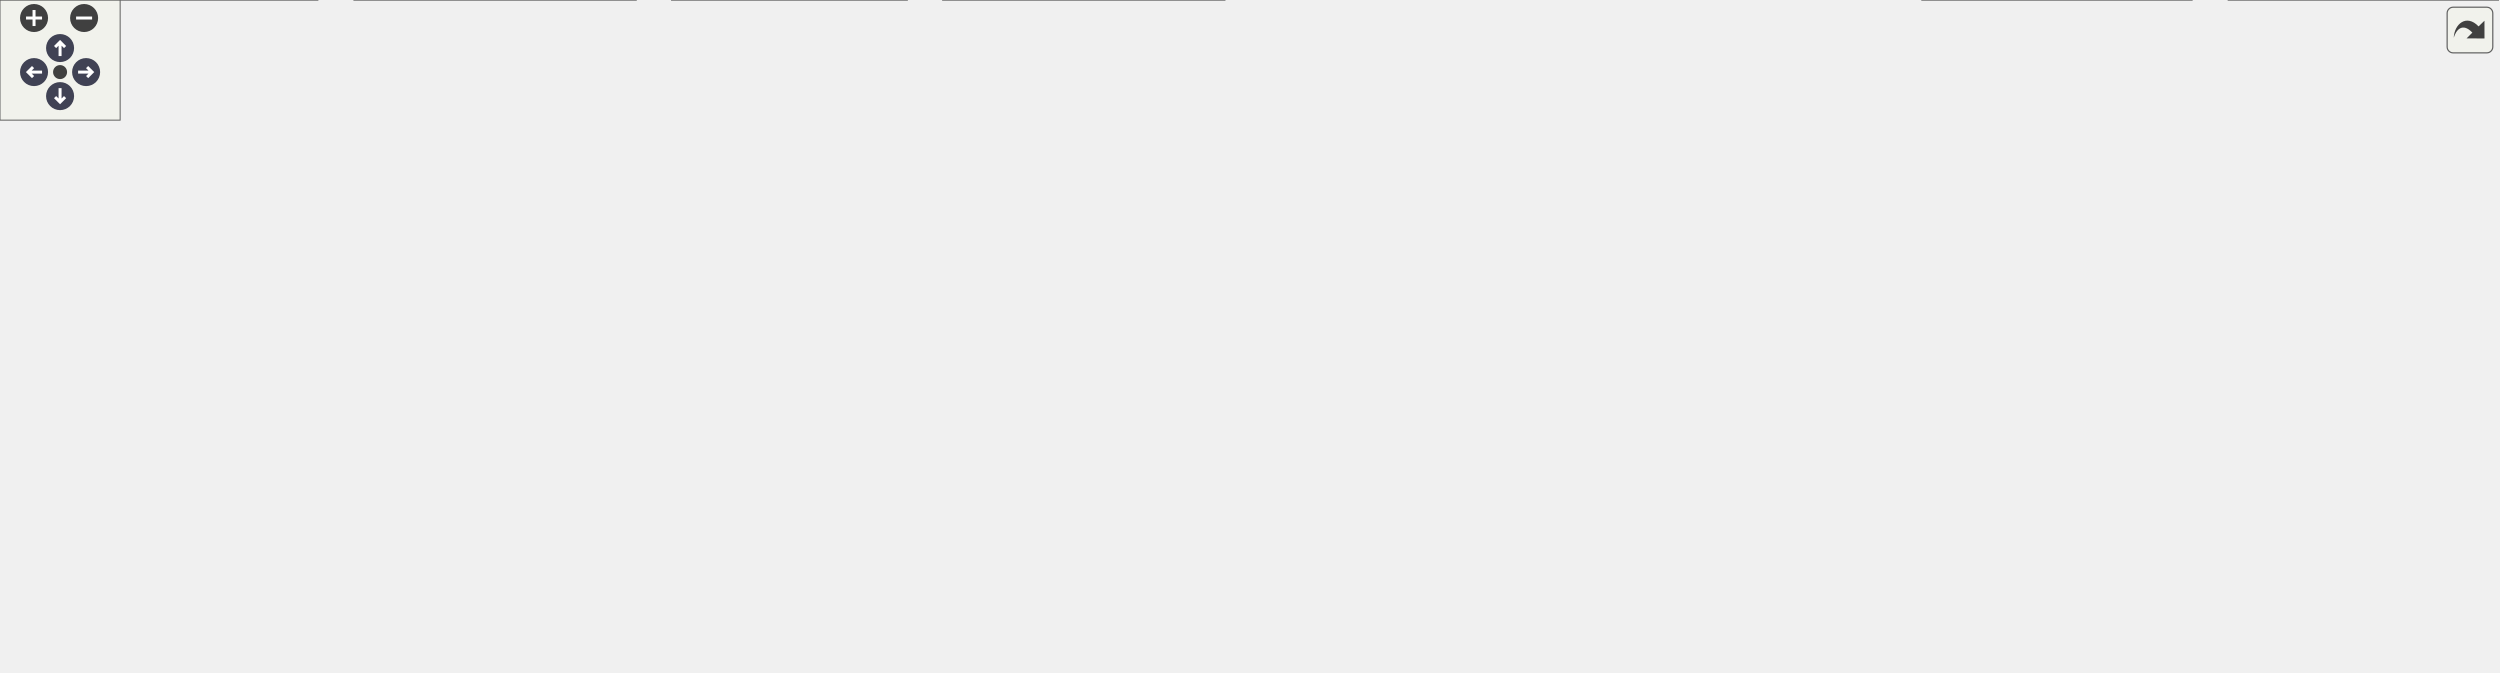
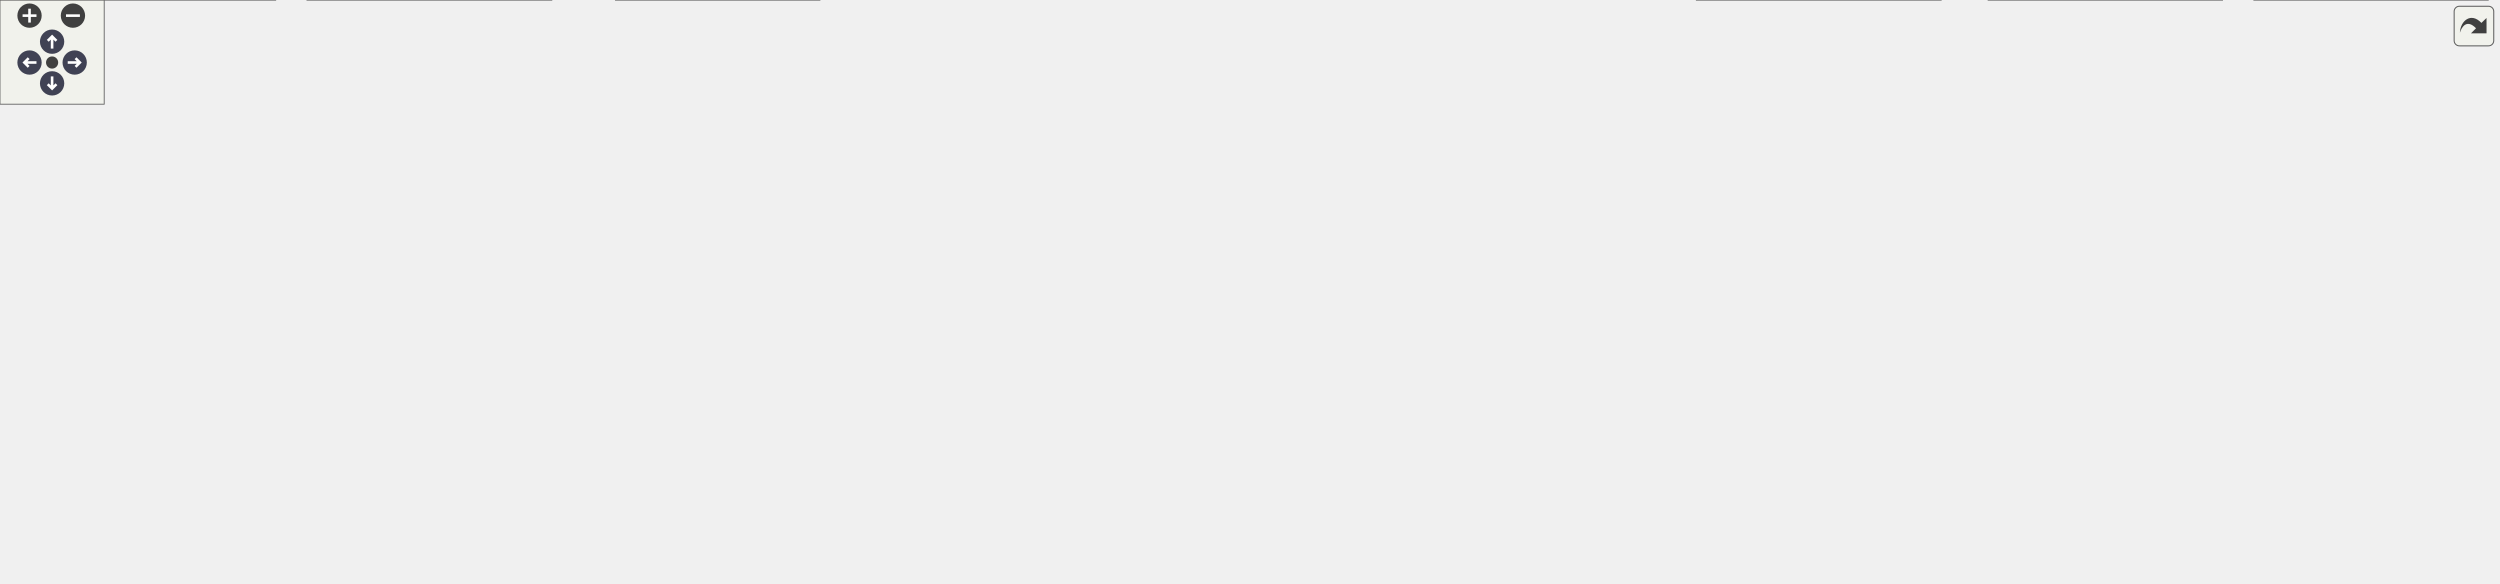
<svg xmlns="http://www.w3.org/2000/svg" xmlns:xlink="http://www.w3.org/1999/xlink" id="main" version="1.1" xml:space="preserve">
  <style type="text/css">
.node, .edge {opacity: 0.7;}
.node.selected, .edge.selected {opacity: 1;}
.edge:hover path { stroke: red; }
.edge:hover polygon { stroke: red; fill: red; }
</style>
  <defs>
    <circle id="rim" cx="0" cy="0" r="7" />
    <circle id="rim2" cx="0" cy="0" r="3.5" />
    <g id="zoomPlus">
      <use xlink:href="#rim" fill="#404040">
        <set attributeName="fill" to="#808080" begin="zoomplus.mouseover" end="zoomplus.mouseout" />
      </use>
      <path d="M-4,0h8M0,-4v8" fill="none" stroke="white" stroke-width="1.5" pointer-events="none" />
    </g>
    <g id="zoomMin">
      <use xlink:href="#rim" fill="#404040">
        <set attributeName="fill" to="#808080" begin="zoomminus.mouseover" end="zoomminus.mouseout" />
      </use>
      <path d="M-4,0h8" fill="none" stroke="white" stroke-width="1.5" pointer-events="none" />
    </g>
    <g id="arrowUp" transform="translate(30 24)">
      <use xlink:href="#rim" />
      <path pointer-events="none" fill="none" stroke="white" stroke-width="1.5" d="M0,-3.0v7 M-2.5,-0.5L0,-3.0L2.5,-0.5" />
    </g>
    <g id="arrowRight" transform="rotate(90) translate(36 -43)">
      <use xlink:href="#rim" />
      <path pointer-events="none" fill="none" stroke="white" stroke-width="1.5" d="M0,-3.0v7 M-2.5,-0.5L0,-3.0L2.5,-0.5" />
    </g>
    <g id="arrowDown" transform="rotate(180) translate(-30 -48)">
      <use xlink:href="#rim" />
      <path pointer-events="none" fill="none" stroke="white" stroke-width="1.5" d="M0,-3.0v7 M-2.5,-0.5L0,-3.0L2.5,-0.5" />
    </g>
    <g id="arrowLeft" transform="rotate(270) translate(-36 17)">
      <use xlink:href="#rim" />
      <path pointer-events="none" fill="none" stroke="white" stroke-width="1.5" d="M0,-3.0v7 M-2.5,-0.5L0,-3.0L2.5,-0.5" />
    </g>
    <g id="resetDef">
      <use xlink:href="#rim2" fill="#404040">
        <set attributeName="fill" to="#808080" begin="reset.mouseover" end="reset.mouseout" />
      </use>
    </g>
  </defs>
  <svg id="graph" class="graph">
    <g id="viewport">
      <g id="Node000001" class="node">
        <g id="a_Node000001">
          <a xlink:title="State used by the virtual machine: it loads the bytecode, can compile it if needed,...">
-             <polygon fill="#999999" stroke="#666666" points="973.88,-275 856.62,-275 856.62,-233.25 973.88,-233.25 973.88,-275" />
-             <text text-anchor="start" x="864.62" y="-261.5" font-family="Helvetica,sans-Serif" font-size="10.00">/Users/fola/Documents</text>
-             <text text-anchor="start" x="864.62" y="-250.25" font-family="Helvetica,sans-Serif" font-size="10.00">/ArkScript/Ark/include</text>
-             <text text-anchor="middle" x="915.25" y="-239" font-family="Helvetica,sans-Serif" font-size="10.00">/Ark/VM/State.hpp</text>
+             <polygon fill="#999999" stroke="#666666" points="1162.88,-275 1045.62,-275 1045.62,-233.25 1162.88,-233.25 1162.88,-275" />
+             <text text-anchor="start" x="1053.62" y="-261.5" font-family="Helvetica,sans-Serif" font-size="10.00">/Users/fola/Documents</text>
+             <text text-anchor="start" x="1053.62" y="-250.25" font-family="Helvetica,sans-Serif" font-size="10.00">/ArkScript/Ark/include</text>
+             <text text-anchor="middle" x="1104.25" y="-239" font-family="Helvetica,sans-Serif" font-size="10.00">/Ark/State.hpp</text>
          </a>
        </g>
      </g>
      <g id="Node000002" class="node">
        <g id="a_Node000002">
-           <a xlink:href="../../d1/d91/VM_8hpp.html" target="_top" xlink:title="The ArkScript virtual machine.">
-             <polygon fill="white" stroke="#666666" points="697.88,-197.25 580.62,-197.25 580.62,-155.5 697.88,-155.5 697.88,-197.25" />
-             <text text-anchor="start" x="588.62" y="-183.75" font-family="Helvetica,sans-Serif" font-size="10.00">/Users/fola/Documents</text>
-             <text text-anchor="start" x="588.62" y="-172.5" font-family="Helvetica,sans-Serif" font-size="10.00">/ArkScript/Ark/include</text>
-             <text text-anchor="middle" x="639.25" y="-161.25" font-family="Helvetica,sans-Serif" font-size="10.00">/Ark/VM/VM.hpp</text>
+           <a xlink:href="../../d3/d7e/Ark_8hpp.html" target="_top" xlink:title="Includes the needed files to start using ArkScript.">
+             <polygon fill="white" stroke="#666666" points="295.88,-119.5 178.62,-119.5 178.62,-77.75 295.88,-77.75 295.88,-119.5" />
+             <text text-anchor="start" x="186.62" y="-106" font-family="Helvetica,sans-Serif" font-size="10.00">/Users/fola/Documents</text>
+             <text text-anchor="start" x="186.62" y="-94.75" font-family="Helvetica,sans-Serif" font-size="10.00">/ArkScript/Ark/include</text>
+             <text text-anchor="middle" x="237.25" y="-83.5" font-family="Helvetica,sans-Serif" font-size="10.00">/Ark/Ark.hpp</text>
          </a>
        </g>
      </g>
      <g id="edge1_Node000001_Node000002" class="edge">
        <g id="a_edge1_Node000001_Node000002">
          <a xlink:title=" ">
-             <path fill="none" stroke="#63b8ff" d="M845.41,-233.96C799.89,-221.46 741.15,-205.34 698.03,-193.51" />
-             <polygon fill="#63b8ff" stroke="#63b8ff" points="844.35,-237.3 854.92,-236.57 846.2,-230.55 844.35,-237.3" />
-           </a>
-         </g>
-       </g>
-       <g id="Node000009" class="node">
-         <g id="a_Node000009">
+             <path fill="none" stroke="#63b8ff" d="M1034.41,-241.95C898.66,-220.02 589.8,-169.16 331.25,-119.5 319.95,-117.33 307.91,-114.88 296.35,-112.47" />
+             <polygon fill="#63b8ff" stroke="#63b8ff" points="1033.52,-245.35 1043.95,-243.49 1034.64,-238.44 1033.52,-245.35" />
+           </a>
+         </g>
+       </g>
+       <g id="Node000005" class="node">
+         <g id="a_Node000005">
+           <a xlink:href="../../d1/d91/VM_8hpp.html" target="_top" xlink:title="The ArkScript virtual machine.">
+             <polygon fill="white" stroke="#666666" points="958.88,-197.25 841.62,-197.25 841.62,-155.5 958.88,-155.5 958.88,-197.25" />
+             <text text-anchor="start" x="849.62" y="-183.75" font-family="Helvetica,sans-Serif" font-size="10.00">/Users/fola/Documents</text>
+             <text text-anchor="start" x="849.62" y="-172.5" font-family="Helvetica,sans-Serif" font-size="10.00">/ArkScript/Ark/include</text>
+             <text text-anchor="middle" x="900.25" y="-161.25" font-family="Helvetica,sans-Serif" font-size="10.00">/Ark/VM/VM.hpp</text>
+           </a>
+         </g>
+       </g>
+       <g id="edge4_Node000001_Node000005" class="edge">
+         <g id="a_edge4_Node000001_Node000005">
+           <a xlink:title=" ">
+             <path fill="none" stroke="#63b8ff" d="M1039.04,-228.91C1011.98,-218.86 980.93,-207.33 955.07,-197.73" />
+             <polygon fill="#63b8ff" stroke="#63b8ff" points="1037.57,-232.1 1048.16,-232.3 1040.01,-225.54 1037.57,-232.1" />
+           </a>
+         </g>
+       </g>
+       <g id="Node000010" class="node">
+         <g id="a_Node000010">
          <a xlink:href="../../d5/da5/Repl_8hpp.html" target="_top" xlink:title="ArkScript REPL - Read Eval Print Loop.">
-             <polygon fill="white" stroke="#666666" points="1162.88,-119.5 1045.62,-119.5 1045.62,-77.75 1162.88,-77.75 1162.88,-119.5" />
-             <text text-anchor="start" x="1053.62" y="-106" font-family="Helvetica,sans-Serif" font-size="10.00">/Users/fola/Documents</text>
-             <text text-anchor="start" x="1053.62" y="-94.75" font-family="Helvetica,sans-Serif" font-size="10.00">/ArkScript/Ark/include</text>
-             <text text-anchor="middle" x="1104.25" y="-83.5" font-family="Helvetica,sans-Serif" font-size="10.00">/CLI/REPL/Repl.hpp</text>
-           </a>
-         </g>
-       </g>
-       <g id="edge16_Node000001_Node000009" class="edge">
-         <g id="a_edge16_Node000001_Node000009">
-           <a xlink:title=" ">
-             <path fill="none" stroke="#63b8ff" d="M913.59,-221.67C914.16,-200.57 918.42,-173.45 934.25,-155.5 938.17,-151.06 997.74,-132.08 1045.28,-117.46" />
-             <polygon fill="#63b8ff" stroke="#63b8ff" points="910.09,-221.48 913.6,-231.47 917.09,-221.47 910.09,-221.48" />
-           </a>
-         </g>
-       </g>
-       <g id="Node000015" class="node">
-         <g id="a_Node000015">
+             <polygon fill="white" stroke="#666666" points="1279.88,-119.5 1162.62,-119.5 1162.62,-77.75 1279.88,-77.75 1279.88,-119.5" />
+             <text text-anchor="start" x="1170.62" y="-106" font-family="Helvetica,sans-Serif" font-size="10.00">/Users/fola/Documents</text>
+             <text text-anchor="start" x="1170.62" y="-94.75" font-family="Helvetica,sans-Serif" font-size="10.00">/ArkScript/Ark/include</text>
+             <text text-anchor="middle" x="1221.25" y="-83.5" font-family="Helvetica,sans-Serif" font-size="10.00">/CLI/REPL/Repl.hpp</text>
+           </a>
+         </g>
+       </g>
+       <g id="edge20_Node000001_Node000010" class="edge">
+         <g id="a_edge20_Node000001_Node000010">
+           <a xlink:title=" ">
+             <path fill="none" stroke="#63b8ff" d="M1105.83,-221.59C1108.25,-201.06 1114.14,-174.64 1128.25,-155.5 1139.32,-140.49 1155.73,-128.74 1171.71,-119.96" />
+             <polygon fill="#63b8ff" stroke="#63b8ff" points="1102.36,-221.11 1104.91,-231.39 1109.33,-221.76 1102.36,-221.11" />
+           </a>
+         </g>
+       </g>
+       <g id="Node000014" class="node">
+         <g id="a_Node000014">
+           <a xlink:href="../../db/d7b/Debugger_8cpp.html" target="_top" xlink:title=" ">
+             <polygon fill="white" stroke="#666666" points="1438.5,-119.5 1298,-119.5 1298,-77.75 1438.5,-77.75 1438.5,-119.5" />
+             <text text-anchor="start" x="1306" y="-106" font-family="Helvetica,sans-Serif" font-size="10.00">/Users/fola/Documents</text>
+             <text text-anchor="start" x="1306" y="-94.75" font-family="Helvetica,sans-Serif" font-size="10.00">/ArkScript/Ark/src/arkreactor</text>
+             <text text-anchor="middle" x="1368.25" y="-83.5" font-family="Helvetica,sans-Serif" font-size="10.00">/VM/Debugger.cpp</text>
+           </a>
+         </g>
+       </g>
+       <g id="edge22_Node000001_Node000014" class="edge">
+         <g id="a_edge22_Node000001_Node000014">
+           <a xlink:title=" ">
+             <path fill="none" stroke="#63b8ff" d="M1118.68,-222.92C1131.26,-197.77 1149.31,-164.63 1161.25,-155.5 1164.1,-153.32 1238.91,-133.42 1297.78,-117.98" />
+             <polygon fill="#63b8ff" stroke="#63b8ff" points="1115.61,-221.25 1114.33,-231.77 1121.89,-224.34 1115.61,-221.25" />
+           </a>
+         </g>
+       </g>
+       <g id="Node000017" class="node">
+         <g id="a_Node000017">
          <a xlink:href="../../d0/da0/State_8cpp.html" target="_top" xlink:title=" ">
-             <polygon fill="white" stroke="#666666" points="1083.5,-197.25 943,-197.25 943,-155.5 1083.5,-155.5 1083.5,-197.25" />
-             <text text-anchor="start" x="951" y="-183.75" font-family="Helvetica,sans-Serif" font-size="10.00">/Users/fola/Documents</text>
-             <text text-anchor="start" x="951" y="-172.5" font-family="Helvetica,sans-Serif" font-size="10.00">/ArkScript/Ark/src/arkreactor</text>
-             <text text-anchor="middle" x="1013.25" y="-161.25" font-family="Helvetica,sans-Serif" font-size="10.00">/VM/State.cpp</text>
-           </a>
-         </g>
-       </g>
-       <g id="edge17_Node000001_Node000015" class="edge">
-         <g id="a_edge17_Node000001_Node000015">
-           <a xlink:title=" ">
-             <path fill="none" stroke="#63b8ff" d="M950.42,-225.94C962.46,-216.64 975.7,-206.4 986.92,-197.73" />
-             <polygon fill="#63b8ff" stroke="#63b8ff" points="948.48,-223.01 942.71,-231.9 952.76,-228.55 948.48,-223.01" />
+             <polygon fill="white" stroke="#666666" points="1310.5,-197.25 1170,-197.25 1170,-155.5 1310.5,-155.5 1310.5,-197.25" />
+             <text text-anchor="start" x="1178" y="-183.75" font-family="Helvetica,sans-Serif" font-size="10.00">/Users/fola/Documents</text>
+             <text text-anchor="start" x="1178" y="-172.5" font-family="Helvetica,sans-Serif" font-size="10.00">/ArkScript/Ark/src/arkreactor</text>
+             <text text-anchor="middle" x="1240.25" y="-161.25" font-family="Helvetica,sans-Serif" font-size="10.00">/State.cpp</text>
+           </a>
+         </g>
+       </g>
+       <g id="edge21_Node000001_Node000017" class="edge">
+         <g id="a_edge21_Node000001_Node000017">
+           <a xlink:title=" ">
+             <path fill="none" stroke="#63b8ff" d="M1150.62,-227.3C1167.95,-217.64 1187.38,-206.82 1203.7,-197.73" />
+             <polygon fill="#63b8ff" stroke="#63b8ff" points="1149.05,-224.17 1142.02,-232.09 1152.46,-230.28 1149.05,-224.17" />
          </a>
        </g>
      </g>
      <g id="Node000003" class="node">
        <g id="a_Node000003">
-           <a xlink:href="../../d3/d7e/Ark_8hpp.html" target="_top" xlink:title="Includes the needed files to start using ArkScript.">
-             <polygon fill="white" stroke="#666666" points="305.88,-119.5 188.62,-119.5 188.62,-77.75 305.88,-77.75 305.88,-119.5" />
-             <text text-anchor="start" x="196.62" y="-106" font-family="Helvetica,sans-Serif" font-size="10.00">/Users/fola/Documents</text>
-             <text text-anchor="start" x="196.62" y="-94.75" font-family="Helvetica,sans-Serif" font-size="10.00">/ArkScript/Ark/include</text>
-             <text text-anchor="middle" x="247.25" y="-83.5" font-family="Helvetica,sans-Serif" font-size="10.00">/Ark/Ark.hpp</text>
-           </a>
-         </g>
-       </g>
-       <g id="edge2_Node000002_Node000003" class="edge">
-         <g id="a_edge2_Node000002_Node000003">
-           <a xlink:title=" ">
-             <path fill="none" stroke="#63b8ff" d="M569.21,-163.97C506.22,-153.43 411.27,-136.82 329.25,-119.5 321.8,-117.93 313.99,-116.17 306.28,-114.38" />
-             <polygon fill="#63b8ff" stroke="#63b8ff" points="568.26,-167.36 578.7,-165.56 569.41,-160.46 568.26,-167.36" />
-           </a>
-         </g>
-       </g>
-       <g id="Node000006" class="node">
-         <g id="a_Node000006">
-           <a xlink:href="../../d5/d44/Module_8hpp.html" target="_top" xlink:title=" ">
-             <polygon fill="white" stroke="#666666" points="452.88,-41.75 335.62,-41.75 335.62,0 452.88,0 452.88,-41.75" />
-             <text text-anchor="start" x="343.62" y="-28.25" font-family="Helvetica,sans-Serif" font-size="10.00">/Users/fola/Documents</text>
-             <text text-anchor="start" x="343.62" y="-17" font-family="Helvetica,sans-Serif" font-size="10.00">/ArkScript/Ark/include</text>
-             <text text-anchor="middle" x="394.25" y="-5.75" font-family="Helvetica,sans-Serif" font-size="10.00">/Ark/Module.hpp</text>
-           </a>
-         </g>
-       </g>
-       <g id="edge5_Node000002_Node000006" class="edge">
-         <g id="a_edge5_Node000002_Node000006">
-           <a xlink:title=" ">
-             <path fill="none" stroke="#63b8ff" d="M568.75,-171.08C495.45,-164.97 387.87,-150.81 362.25,-119.5 343.72,-96.86 362.07,-63.16 377.64,-41.87" />
-             <polygon fill="#63b8ff" stroke="#63b8ff" points="568.45,-174.57 578.69,-171.87 569,-167.59 568.45,-174.57" />
-           </a>
-         </g>
-       </g>
-       <g id="Node000007" class="node">
-         <g id="a_Node000007">
-           <a xlink:href="../../d2/d33/ModuleMapping_8hpp.html" target="_top" xlink:title=" ">
-             <polygon fill="white" stroke="#666666" points="513.25,-119.5 371.25,-119.5 371.25,-77.75 513.25,-77.75 513.25,-119.5" />
-             <text text-anchor="start" x="379.25" y="-106" font-family="Helvetica,sans-Serif" font-size="10.00">/Users/fola/Documents</text>
-             <text text-anchor="start" x="379.25" y="-94.75" font-family="Helvetica,sans-Serif" font-size="10.00">/ArkScript/Ark/include</text>
-             <text text-anchor="middle" x="442.25" y="-83.5" font-family="Helvetica,sans-Serif" font-size="10.00">/Ark/VM/ModuleMapping.hpp</text>
-           </a>
-         </g>
-       </g>
-       <g id="edge6_Node000002_Node000007" class="edge">
-         <g id="a_edge6_Node000002_Node000007">
-           <a xlink:title=" ">
-             <path fill="none" stroke="#63b8ff" d="M575.93,-151.03C549.88,-141.01 520.05,-129.54 495.19,-119.98" />
-             <polygon fill="#63b8ff" stroke="#63b8ff" points="574.45,-154.21 585.04,-154.53 576.97,-147.68 574.45,-154.21" />
-           </a>
-         </g>
-       </g>
-       <g id="Node000008" class="node">
-         <g id="a_Node000008">
-           <a xlink:href="../../d2/d27/VM_8cpp.html" target="_top" xlink:title=" ">
-             <polygon fill="white" stroke="#666666" points="611.5,-41.75 471,-41.75 471,0 611.5,0 611.5,-41.75" />
-             <text text-anchor="start" x="479" y="-28.25" font-family="Helvetica,sans-Serif" font-size="10.00">/Users/fola/Documents</text>
-             <text text-anchor="start" x="479" y="-17" font-family="Helvetica,sans-Serif" font-size="10.00">/ArkScript/Ark/src/arkreactor</text>
-             <text text-anchor="middle" x="541.25" y="-5.75" font-family="Helvetica,sans-Serif" font-size="10.00">/VM/VM.cpp</text>
-           </a>
-         </g>
-       </g>
-       <g id="edge14_Node000002_Node000008" class="edge">
-         <g id="a_edge14_Node000002_Node000008">
-           <a xlink:title=" ">
-             <path fill="none" stroke="#63b8ff" d="M589.43,-148.84C578.32,-140.78 567.66,-130.96 560.25,-119.5 545.07,-96.01 541.49,-63.15 540.91,-42.19" />
-             <polygon fill="#63b8ff" stroke="#63b8ff" points="587.31,-151.63 597.55,-154.34 591.23,-145.83 587.31,-151.63" />
-           </a>
-         </g>
-       </g>
-       <g id="edge9_Node000002_Node000009" class="edge">
-         <g id="a_edge9_Node000002_Node000009">
-           <a xlink:title=" ">
-             <path fill="none" stroke="#63b8ff" d="M709.61,-168.58C789.39,-160.16 923.08,-143.87 1036.25,-119.5 1039.26,-118.85 1042.32,-118.14 1045.41,-117.39" />
-             <polygon fill="#63b8ff" stroke="#63b8ff" points="709.33,-165.09 699.74,-169.61 710.05,-172.05 709.33,-165.09" />
-           </a>
-         </g>
-       </g>
-       <g id="Node000012" class="node">
-         <g id="a_Node000012">
-           <a xlink:href="../../d6/d9a/TypeChecker_8cpp.html" target="_top" xlink:title=" ">
-             <polygon fill="white" stroke="#666666" points="709.5,-119.5 569,-119.5 569,-77.75 709.5,-77.75 709.5,-119.5" />
-             <text text-anchor="start" x="577" y="-106" font-family="Helvetica,sans-Serif" font-size="10.00">/Users/fola/Documents</text>
-             <text text-anchor="start" x="577" y="-94.75" font-family="Helvetica,sans-Serif" font-size="10.00">/ArkScript/Ark/src/arkreactor</text>
-             <text text-anchor="middle" x="639.25" y="-83.5" font-family="Helvetica,sans-Serif" font-size="10.00">/TypeChecker.cpp</text>
-           </a>
-         </g>
-       </g>
-       <g id="edge12_Node000002_Node000012" class="edge">
-         <g id="a_edge12_Node000002_Node000012">
-           <a xlink:title=" ">
-             <path fill="none" stroke="#63b8ff" d="M639.25,-143.75C639.25,-135.71 639.25,-127.29 639.25,-119.98" />
-             <polygon fill="#63b8ff" stroke="#63b8ff" points="635.75,-143.56 639.25,-153.56 642.75,-143.56 635.75,-143.56" />
-           </a>
-         </g>
-       </g>
-       <g id="Node000013" class="node">
-         <g id="a_Node000013">
-           <a xlink:href="../../d4/dc9/Future_8cpp.html" target="_top" xlink:title=" ">
-             <polygon fill="white" stroke="#666666" points="868.5,-119.5 728,-119.5 728,-77.75 868.5,-77.75 868.5,-119.5" />
-             <text text-anchor="start" x="736" y="-106" font-family="Helvetica,sans-Serif" font-size="10.00">/Users/fola/Documents</text>
-             <text text-anchor="start" x="736" y="-94.75" font-family="Helvetica,sans-Serif" font-size="10.00">/ArkScript/Ark/src/arkreactor</text>
-             <text text-anchor="middle" x="798.25" y="-83.5" font-family="Helvetica,sans-Serif" font-size="10.00">/VM/Future.cpp</text>
-           </a>
-         </g>
-       </g>
-       <g id="edge13_Node000002_Node000013" class="edge">
-         <g id="a_edge13_Node000002_Node000013">
-           <a xlink:title=" ">
-             <path fill="none" stroke="#63b8ff" d="M692.05,-150.22C712.66,-140.4 735.99,-129.29 755.52,-119.98" />
-             <polygon fill="#63b8ff" stroke="#63b8ff" points="690.75,-146.96 683.23,-154.42 693.76,-153.28 690.75,-146.96" />
-           </a>
-         </g>
-       </g>
-       <g id="Node000014" class="node">
-         <g id="a_Node000014">
-           <a xlink:href="../../d1/db2/Closure_8cpp.html" target="_top" xlink:title=" ">
-             <polygon fill="white" stroke="#666666" points="1027.5,-119.5 887,-119.5 887,-77.75 1027.5,-77.75 1027.5,-119.5" />
-             <text text-anchor="start" x="895" y="-106" font-family="Helvetica,sans-Serif" font-size="10.00">/Users/fola/Documents</text>
-             <text text-anchor="start" x="895" y="-94.75" font-family="Helvetica,sans-Serif" font-size="10.00">/ArkScript/Ark/src/arkreactor</text>
-             <text text-anchor="middle" x="957.25" y="-83.5" font-family="Helvetica,sans-Serif" font-size="10.00">/VM/Value/Closure.cpp</text>
-           </a>
-         </g>
-       </g>
-       <g id="edge15_Node000002_Node000014" class="edge">
-         <g id="a_edge15_Node000002_Node000014">
-           <a xlink:title=" ">
-             <path fill="none" stroke="#63b8ff" d="M709.06,-159.23C756.53,-148.2 820.72,-133.16 877.25,-119.5 880.31,-118.76 883.44,-118 886.59,-117.23" />
-             <polygon fill="#63b8ff" stroke="#63b8ff" points="708.41,-155.79 699.46,-161.47 709.99,-162.61 708.41,-155.79" />
-           </a>
-         </g>
-       </g>
-       <g id="Node000004" class="node">
-         <g id="a_Node000004">
          <a xlink:href="../../d1/d95/arkemscripten_2main_8cpp.html" target="_top" xlink:title=" ">
            <polygon fill="white" stroke="#666666" points="158.5,-41.75 0,-41.75 0,0 158.5,0 158.5,-41.75" />
            <text text-anchor="start" x="8" y="-28.25" font-family="Helvetica,sans-Serif" font-size="10.00">/Users/fola/Documents</text>
            <text text-anchor="start" x="8" y="-17" font-family="Helvetica,sans-Serif" font-size="10.00">/ArkScript/Ark/src/arkemscripten</text>
            <text text-anchor="middle" x="79.25" y="-5.75" font-family="Helvetica,sans-Serif" font-size="10.00">/main.cpp</text>
          </a>
        </g>
      </g>
-       <g id="edge3_Node000003_Node000004" class="edge">
-         <g id="a_edge3_Node000003_Node000004">
-           <a xlink:title=" ">
-             <path fill="none" stroke="#63b8ff" d="M191.76,-72.61C169.91,-62.75 145.13,-51.58 124.4,-42.23" />
-             <polygon fill="#63b8ff" stroke="#63b8ff" points="190.29,-75.78 200.85,-76.7 193.17,-69.4 190.29,-75.78" />
-           </a>
-         </g>
-       </g>
-       <g id="Node000005" class="node">
-         <g id="a_Node000005">
+       <g id="edge2_Node000002_Node000003" class="edge">
+         <g id="a_edge2_Node000002_Node000003">
+           <a xlink:title=" ">
+             <path fill="none" stroke="#63b8ff" d="M184.79,-72.47C164.3,-62.65 141.12,-51.54 121.71,-42.23" />
+             <polygon fill="#63b8ff" stroke="#63b8ff" points="183.01,-75.5 193.54,-76.67 186.04,-69.19 183.01,-75.5" />
+           </a>
+         </g>
+       </g>
+       <g id="Node000004" class="node">
+         <g id="a_Node000004">
          <a xlink:href="../../dc/d32/Ark_8cpp.html" target="_top" xlink:title=" ">
            <polygon fill="white" stroke="#666666" points="317.5,-41.75 177,-41.75 177,0 317.5,0 317.5,-41.75" />
            <text text-anchor="start" x="185" y="-28.25" font-family="Helvetica,sans-Serif" font-size="10.00">/Users/fola/Documents</text>
            <text text-anchor="start" x="185" y="-17" font-family="Helvetica,sans-Serif" font-size="10.00">/ArkScript/Ark/src/arkreactor</text>
            <text text-anchor="middle" x="247.25" y="-5.75" font-family="Helvetica,sans-Serif" font-size="10.00">/Ark.cpp</text>
          </a>
        </g>
      </g>
-       <g id="edge4_Node000003_Node000005" class="edge">
-         <g id="a_edge4_Node000003_Node000005">
-           <a xlink:title=" ">
-             <path fill="none" stroke="#63b8ff" d="M247.25,-66C247.25,-57.96 247.25,-49.54 247.25,-42.23" />
-             <polygon fill="#63b8ff" stroke="#63b8ff" points="243.75,-65.81 247.25,-75.81 250.75,-65.81 243.75,-65.81" />
-           </a>
-         </g>
-       </g>
-       <g id="edge7_Node000007_Node000006" class="edge">
-         <g id="a_edge7_Node000007_Node000006">
-           <a xlink:title=" ">
-             <path fill="none" stroke="#63b8ff" d="M423.27,-67.68C417.87,-59.14 412.1,-50.05 407.15,-42.23" />
-             <polygon fill="#63b8ff" stroke="#63b8ff" points="420.27,-69.47 428.58,-76.05 426.18,-65.73 420.27,-69.47" />
+       <g id="edge3_Node000002_Node000004" class="edge">
+         <g id="a_edge3_Node000002_Node000004">
+           <a xlink:title=" ">
+             <path fill="none" stroke="#63b8ff" d="M241.42,-66C242.49,-57.96 243.6,-49.54 244.56,-42.23" />
+             <polygon fill="#63b8ff" stroke="#63b8ff" points="237.97,-65.45 240.13,-75.82 244.91,-66.37 237.97,-65.45" />
+           </a>
+         </g>
+       </g>
+       <g id="edge5_Node000005_Node000002" class="edge">
+         <g id="a_edge5_Node000005_Node000002">
+           <a xlink:title=" ">
+             <path fill="none" stroke="#63b8ff" d="M829.79,-172.61C718.61,-167.37 496,-153.32 310.25,-119.5 305.6,-118.65 300.81,-117.65 296.02,-116.55" />
+             <polygon fill="#63b8ff" stroke="#63b8ff" points="829.51,-176.1 839.66,-173.06 829.83,-169.11 829.51,-176.1" />
+           </a>
+         </g>
+       </g>
+       <g id="Node000006" class="node">
+         <g id="a_Node000006">
+           <a xlink:href="../../d5/d44/Module_8hpp.html" target="_top" xlink:title=" ">
+             <polygon fill="white" stroke="#666666" points="471.88,-41.75 354.62,-41.75 354.62,0 471.88,0 471.88,-41.75" />
+             <text text-anchor="start" x="362.62" y="-28.25" font-family="Helvetica,sans-Serif" font-size="10.00">/Users/fola/Documents</text>
+             <text text-anchor="start" x="362.62" y="-17" font-family="Helvetica,sans-Serif" font-size="10.00">/ArkScript/Ark/include</text>
+             <text text-anchor="middle" x="413.25" y="-5.75" font-family="Helvetica,sans-Serif" font-size="10.00">/Ark/Module.hpp</text>
+           </a>
+         </g>
+       </g>
+       <g id="edge6_Node000005_Node000006" class="edge">
+         <g id="a_edge6_Node000005_Node000006">
+           <a xlink:title=" ">
+             <path fill="none" stroke="#63b8ff" d="M829.68,-170.8C683.41,-160.98 359.38,-137.33 343.25,-119.5 330.8,-105.74 335.2,-94.47 343.25,-77.75 350.26,-63.18 363.13,-51.22 375.94,-42.17" />
+             <polygon fill="#63b8ff" stroke="#63b8ff" points="829.44,-174.29 839.65,-171.47 829.9,-167.31 829.44,-174.29" />
+           </a>
+         </g>
+       </g>
+       <g id="Node000007" class="node">
+         <g id="a_Node000007">
+           <a xlink:href="../../d7/dd7/Helpers_8hpp.html" target="_top" xlink:title="Helpers for the VM.">
+             <polygon fill="white" stroke="#666666" points="1105.88,-119.5 988.62,-119.5 988.62,-77.75 1105.88,-77.75 1105.88,-119.5" />
+             <text text-anchor="start" x="996.62" y="-106" font-family="Helvetica,sans-Serif" font-size="10.00">/Users/fola/Documents</text>
+             <text text-anchor="start" x="996.62" y="-94.75" font-family="Helvetica,sans-Serif" font-size="10.00">/ArkScript/Ark/include</text>
+             <text text-anchor="middle" x="1047.25" y="-83.5" font-family="Helvetica,sans-Serif" font-size="10.00">/Ark/VM/Helpers.hpp</text>
+           </a>
+         </g>
+       </g>
+       <g id="edge7_Node000005_Node000007" class="edge">
+         <g id="a_edge7_Node000005_Node000007">
+           <a xlink:title=" ">
+             <path fill="none" stroke="#63b8ff" d="M949.85,-149.82C968.71,-140.1 989.94,-129.16 1007.75,-119.98" />
+             <polygon fill="#63b8ff" stroke="#63b8ff" points="948.27,-146.69 940.99,-154.38 951.48,-152.91 948.27,-146.69" />
+           </a>
+         </g>
+       </g>
+       <g id="Node000008" class="node">
+         <g id="a_Node000008">
+           <a xlink:href="../../d2/d27/VM_8cpp.html" target="_top" xlink:title=" ">
+             <polygon fill="white" stroke="#666666" points="1117.5,-41.75 977,-41.75 977,0 1117.5,0 1117.5,-41.75" />
+             <text text-anchor="start" x="985" y="-28.25" font-family="Helvetica,sans-Serif" font-size="10.00">/Users/fola/Documents</text>
+             <text text-anchor="start" x="985" y="-17" font-family="Helvetica,sans-Serif" font-size="10.00">/ArkScript/Ark/src/arkreactor</text>
+             <text text-anchor="middle" x="1047.25" y="-5.75" font-family="Helvetica,sans-Serif" font-size="10.00">/VM/VM.cpp</text>
+           </a>
+         </g>
+       </g>
+       <g id="edge17_Node000005_Node000008" class="edge">
+         <g id="a_edge17_Node000005_Node000008">
+           <a xlink:title=" ">
+             <path fill="none" stroke="#63b8ff" d="M970.52,-166.45C1026.19,-157.76 1097.48,-142.48 1115.25,-119.5 1126.6,-104.82 1123.18,-94.53 1115.25,-77.75 1108.39,-63.24 1095.72,-51.24 1083.16,-42.12" />
+             <polygon fill="#63b8ff" stroke="#63b8ff" points="970.11,-162.97 960.75,-167.92 971.16,-169.89 970.11,-162.97" />
+           </a>
+         </g>
+       </g>
+       <g id="Node000009" class="node">
+         <g id="a_Node000009">
+           <a xlink:href="../../d2/d33/ModuleMapping_8hpp.html" target="_top" xlink:title=" ">
+             <polygon fill="white" stroke="#666666" points="494.25,-119.5 352.25,-119.5 352.25,-77.75 494.25,-77.75 494.25,-119.5" />
+             <text text-anchor="start" x="360.25" y="-106" font-family="Helvetica,sans-Serif" font-size="10.00">/Users/fola/Documents</text>
+             <text text-anchor="start" x="360.25" y="-94.75" font-family="Helvetica,sans-Serif" font-size="10.00">/ArkScript/Ark/include</text>
+             <text text-anchor="middle" x="423.25" y="-83.5" font-family="Helvetica,sans-Serif" font-size="10.00">/Ark/VM/ModuleMapping.hpp</text>
+           </a>
+         </g>
+       </g>
+       <g id="edge9_Node000005_Node000009" class="edge">
+         <g id="a_edge9_Node000005_Node000009">
+           <a xlink:title=" ">
+             <path fill="none" stroke="#63b8ff" d="M830.06,-167.73C750.44,-158.53 616.89,-141.55 503.25,-119.5 500.44,-118.95 497.58,-118.37 494.7,-117.76" />
+             <polygon fill="#63b8ff" stroke="#63b8ff" points="829.58,-171.19 839.91,-168.85 830.37,-164.24 829.58,-171.19" />
+           </a>
+         </g>
+       </g>
+       <g id="edge12_Node000005_Node000010" class="edge">
+         <g id="a_edge12_Node000005_Node000010">
+           <a xlink:title=" ">
+             <path fill="none" stroke="#63b8ff" d="M970.26,-160.47C1020.05,-149.65 1088.42,-134.38 1148.25,-119.5 1152.84,-118.36 1157.58,-117.15 1162.34,-115.9" />
+             <polygon fill="#63b8ff" stroke="#63b8ff" points="969.81,-156.98 960.78,-162.52 971.29,-163.82 969.81,-156.98" />
+           </a>
+         </g>
+       </g>
+       <g id="Node000013" class="node">
+         <g id="a_Node000013">
+           <a xlink:href="../../d6/d9a/TypeChecker_8cpp.html" target="_top" xlink:title=" ">
+             <polygon fill="white" stroke="#666666" points="652.5,-119.5 512,-119.5 512,-77.75 652.5,-77.75 652.5,-119.5" />
+             <text text-anchor="start" x="520" y="-106" font-family="Helvetica,sans-Serif" font-size="10.00">/Users/fola/Documents</text>
+             <text text-anchor="start" x="520" y="-94.75" font-family="Helvetica,sans-Serif" font-size="10.00">/ArkScript/Ark/src/arkreactor</text>
+             <text text-anchor="middle" x="582.25" y="-83.5" font-family="Helvetica,sans-Serif" font-size="10.00">/TypeChecker.cpp</text>
+           </a>
+         </g>
+       </g>
+       <g id="edge15_Node000005_Node000013" class="edge">
+         <g id="a_edge15_Node000005_Node000013">
+           <a xlink:title=" ">
+             <path fill="none" stroke="#63b8ff" d="M830.44,-159.23C782.97,-148.2 718.78,-133.16 662.25,-119.5 659.19,-118.76 656.06,-118 652.91,-117.23" />
+             <polygon fill="#63b8ff" stroke="#63b8ff" points="829.51,-162.61 840.04,-161.47 831.09,-155.79 829.51,-162.61" />
+           </a>
+         </g>
+       </g>
+       <g id="edge16_Node000005_Node000014" class="edge">
+         <g id="a_edge16_Node000005_Node000014">
+           <a xlink:title=" ">
+             <path fill="none" stroke="#63b8ff" d="M970.37,-167.53C1048.55,-158.26 1178.55,-141.31 1289.25,-119.5 1292.03,-118.95 1294.85,-118.37 1297.7,-117.76" />
+             <polygon fill="#63b8ff" stroke="#63b8ff" points="970.25,-164.02 960.73,-168.66 971.07,-170.97 970.25,-164.02" />
+           </a>
+         </g>
+       </g>
+       <g id="Node000015" class="node">
+         <g id="a_Node000015">
+           <a xlink:href="../../d1/db2/Closure_8cpp.html" target="_top" xlink:title=" ">
+             <polygon fill="white" stroke="#666666" points="811.5,-119.5 671,-119.5 671,-77.75 811.5,-77.75 811.5,-119.5" />
+             <text text-anchor="start" x="679" y="-106" font-family="Helvetica,sans-Serif" font-size="10.00">/Users/fola/Documents</text>
+             <text text-anchor="start" x="679" y="-94.75" font-family="Helvetica,sans-Serif" font-size="10.00">/ArkScript/Ark/src/arkreactor</text>
+             <text text-anchor="middle" x="741.25" y="-83.5" font-family="Helvetica,sans-Serif" font-size="10.00">/VM/Value/Closure.cpp</text>
+           </a>
+         </g>
+       </g>
+       <g id="edge18_Node000005_Node000015" class="edge">
+         <g id="a_edge18_Node000005_Node000015">
+           <a xlink:title=" ">
+             <path fill="none" stroke="#63b8ff" d="M847.45,-150.22C826.84,-140.4 803.51,-129.29 783.98,-119.98" />
+             <polygon fill="#63b8ff" stroke="#63b8ff" points="845.74,-153.28 856.27,-154.42 848.75,-146.96 845.74,-153.28" />
+           </a>
+         </g>
+       </g>
+       <g id="Node000016" class="node">
+         <g id="a_Node000016">
+           <a xlink:href="../../d4/dc9/Future_8cpp.html" target="_top" xlink:title=" ">
+             <polygon fill="white" stroke="#666666" points="970.5,-119.5 830,-119.5 830,-77.75 970.5,-77.75 970.5,-119.5" />
+             <text text-anchor="start" x="838" y="-106" font-family="Helvetica,sans-Serif" font-size="10.00">/Users/fola/Documents</text>
+             <text text-anchor="start" x="838" y="-94.75" font-family="Helvetica,sans-Serif" font-size="10.00">/ArkScript/Ark/src/arkreactor</text>
+             <text text-anchor="middle" x="900.25" y="-83.5" font-family="Helvetica,sans-Serif" font-size="10.00">/VM/Value/Future.cpp</text>
+           </a>
+         </g>
+       </g>
+       <g id="edge19_Node000005_Node000016" class="edge">
+         <g id="a_edge19_Node000005_Node000016">
+           <a xlink:title=" ">
+             <path fill="none" stroke="#63b8ff" d="M900.25,-143.75C900.25,-135.71 900.25,-127.29 900.25,-119.98" />
+             <polygon fill="#63b8ff" stroke="#63b8ff" points="896.75,-143.56 900.25,-153.56 903.75,-143.56 896.75,-143.56" />
          </a>
        </g>
      </g>
      <g id="edge8_Node000007_Node000008" class="edge">
        <g id="a_edge8_Node000007_Node000008">
          <a xlink:title=" ">
-             <path fill="none" stroke="#63b8ff" d="M477.78,-70.44C489.94,-61.14 503.32,-50.9 514.65,-42.23" />
-             <polygon fill="#63b8ff" stroke="#63b8ff" points="475.8,-67.55 469.98,-76.41 480.05,-73.11 475.8,-67.55" />
-           </a>
-         </g>
-       </g>
-       <g id="Node000010" class="node">
-         <g id="a_Node000010">
-           <a xlink:href="../../d7/d46/Repl_8cpp.html" target="_top" xlink:title=" ">
-             <polygon fill="white" stroke="#666666" points="1094.5,-41.75 960,-41.75 960,0 1094.5,0 1094.5,-41.75" />
-             <text text-anchor="start" x="968" y="-28.25" font-family="Helvetica,sans-Serif" font-size="10.00">/Users/fola/Documents</text>
-             <text text-anchor="start" x="968" y="-17" font-family="Helvetica,sans-Serif" font-size="10.00">/ArkScript/Ark/src/arkscript</text>
-             <text text-anchor="middle" x="1027.25" y="-5.75" font-family="Helvetica,sans-Serif" font-size="10.00">/REPL/Repl.cpp</text>
-           </a>
-         </g>
-       </g>
-       <g id="edge10_Node000009_Node000010" class="edge">
-         <g id="a_edge10_Node000009_Node000010">
-           <a xlink:title=" ">
-             <path fill="none" stroke="#63b8ff" d="M1075.5,-69.34C1066.34,-60.34 1056.41,-50.56 1047.94,-42.23" />
-             <polygon fill="#63b8ff" stroke="#63b8ff" points="1072.95,-71.75 1082.54,-76.26 1077.86,-66.76 1072.95,-71.75" />
+             <path fill="none" stroke="#63b8ff" d="M1047.25,-66C1047.25,-57.96 1047.25,-49.54 1047.25,-42.23" />
+             <polygon fill="#63b8ff" stroke="#63b8ff" points="1043.75,-65.81 1047.25,-75.81 1050.75,-65.81 1043.75,-65.81" />
+           </a>
+         </g>
+       </g>
+       <g id="edge10_Node000009_Node000006" class="edge">
+         <g id="a_edge10_Node000009_Node000006">
+           <a xlink:title=" ">
+             <path fill="none" stroke="#63b8ff" d="M419.08,-66C418.01,-57.96 416.9,-49.54 415.94,-42.23" />
+             <polygon fill="#63b8ff" stroke="#63b8ff" points="415.59,-66.37 420.37,-75.82 422.53,-65.45 415.59,-66.37" />
+           </a>
+         </g>
+       </g>
+       <g id="edge11_Node000009_Node000008" class="edge">
+         <g id="a_edge11_Node000009_Node000008">
+           <a xlink:title=" ">
+             <path fill="none" stroke="#63b8ff" d="M505.86,-77.42C680.22,-47.65 874.89,-32.48 976.83,-25.92" />
+             <polygon fill="#63b8ff" stroke="#63b8ff" points="505.42,-73.94 496.16,-79.09 506.61,-80.84 505.42,-73.94" />
          </a>
        </g>
      </g>
      <g id="Node000011" class="node">
        <g id="a_Node000011">
+           <a xlink:href="../../d7/d46/Repl_8cpp.html" target="_top" xlink:title=" ">
+             <polygon fill="white" stroke="#666666" points="1279.5,-41.75 1145,-41.75 1145,0 1279.5,0 1279.5,-41.75" />
+             <text text-anchor="start" x="1153" y="-28.25" font-family="Helvetica,sans-Serif" font-size="10.00">/Users/fola/Documents</text>
+             <text text-anchor="start" x="1153" y="-17" font-family="Helvetica,sans-Serif" font-size="10.00">/ArkScript/Ark/src/arkscript</text>
+             <text text-anchor="middle" x="1212.25" y="-5.75" font-family="Helvetica,sans-Serif" font-size="10.00">/REPL/Repl.cpp</text>
+           </a>
+         </g>
+       </g>
+       <g id="edge13_Node000010_Node000011" class="edge">
+         <g id="a_edge13_Node000010_Node000011">
+           <a xlink:title=" ">
+             <path fill="none" stroke="#63b8ff" d="M1217.49,-66C1216.54,-57.96 1215.54,-49.54 1214.67,-42.23" />
+             <polygon fill="#63b8ff" stroke="#63b8ff" points="1214,-66.31 1218.66,-75.82 1220.96,-65.48 1214,-66.31" />
+           </a>
+         </g>
+       </g>
+       <g id="Node000012" class="node">
+         <g id="a_Node000012">
          <a xlink:href="../../d0/d46/arkscript_2main_8cpp.html" target="_top" xlink:title=" ">
-             <polygon fill="white" stroke="#666666" points="1247.5,-41.75 1113,-41.75 1113,0 1247.5,0 1247.5,-41.75" />
-             <text text-anchor="start" x="1121" y="-28.25" font-family="Helvetica,sans-Serif" font-size="10.00">/Users/fola/Documents</text>
-             <text text-anchor="start" x="1121" y="-17" font-family="Helvetica,sans-Serif" font-size="10.00">/ArkScript/Ark/src/arkscript</text>
-             <text text-anchor="middle" x="1180.25" y="-5.75" font-family="Helvetica,sans-Serif" font-size="10.00">/main.cpp</text>
-           </a>
-         </g>
-       </g>
-       <g id="edge11_Node000009_Node000011" class="edge">
-         <g id="a_edge11_Node000009_Node000011">
-           <a xlink:title=" ">
-             <path fill="none" stroke="#63b8ff" d="M1132.63,-69.34C1141.66,-60.34 1151.47,-50.56 1159.83,-42.23" />
-             <polygon fill="#63b8ff" stroke="#63b8ff" points="1130.3,-66.72 1125.69,-76.26 1135.24,-71.68 1130.3,-66.72" />
+             <polygon fill="white" stroke="#666666" points="1432.5,-41.75 1298,-41.75 1298,0 1432.5,0 1432.5,-41.75" />
+             <text text-anchor="start" x="1306" y="-28.25" font-family="Helvetica,sans-Serif" font-size="10.00">/Users/fola/Documents</text>
+             <text text-anchor="start" x="1306" y="-17" font-family="Helvetica,sans-Serif" font-size="10.00">/ArkScript/Ark/src/arkscript</text>
+             <text text-anchor="middle" x="1365.25" y="-5.75" font-family="Helvetica,sans-Serif" font-size="10.00">/main.cpp</text>
+           </a>
+         </g>
+       </g>
+       <g id="edge14_Node000010_Node000012" class="edge">
+         <g id="a_edge14_Node000010_Node000012">
+           <a xlink:title=" ">
+             <path fill="none" stroke="#63b8ff" d="M1269.83,-72.07C1288.32,-62.35 1309.11,-51.41 1326.55,-42.23" />
+             <polygon fill="#63b8ff" stroke="#63b8ff" points="1268.4,-68.87 1261.18,-76.62 1271.66,-75.06 1268.4,-68.87" />
          </a>
        </g>
      </g>
    </g>
  </svg>
  <g id="navigator" transform="translate(0 0)" fill="#404254">
    <rect fill="#f2f5e9" fill-opacity="0.5" stroke="#606060" stroke-width=".5" x="0" y="0" width="60" height="60" />
    <use id="zoomplus" xlink:href="#zoomPlus" x="17" y="9" />
    <use id="zoomminus" xlink:href="#zoomMin" x="42" y="9" />
    <use id="reset" xlink:href="#resetDef" x="30" y="36" />
    <use id="arrowup" xlink:href="#arrowUp" x="0" y="0" />
    <use id="arrowright" xlink:href="#arrowRight" x="0" y="0" />
    <use id="arrowdown" xlink:href="#arrowDown" x="0" y="0" />
    <use id="arrowleft" xlink:href="#arrowLeft" x="0" y="0" />
  </g>
  <svg viewBox="0 0 15 15" width="100%" height="30px" preserveAspectRatio="xMaxYMin meet">
    <g id="arrow_out" transform="scale(0.3 0.3)">
      <a xlink:href="State_8hpp__dep__incl_org.svg" target="_base">
        <rect id="button" ry="5" rx="5" y="6" x="6" height="38" width="38" fill="#f2f5e9" fill-opacity="0.5" stroke="#606060" stroke-width="1.0" />
        <path id="arrow" d="M 11.5,31.437 C 11.94,20.098 22.043,11.323 32.159,21.979 L 37.069,17.246 C 37.069,17.246 37.088,32 37.088,32 L 22.16,31.978 C 22.16,31.978 26.998,27.14 26.998,27.14 C 18.529,18.264 13.292,25.23 11.5,31.437 z" style="fill:#404040;" />
      </a>
    </g>
  </svg>
  <style type="text/css">

[data-mouse-over-selected='false'] { opacity: 0.7; }
[data-mouse-over-selected='true']  { opacity: 1.0; }

</style>
</svg>
